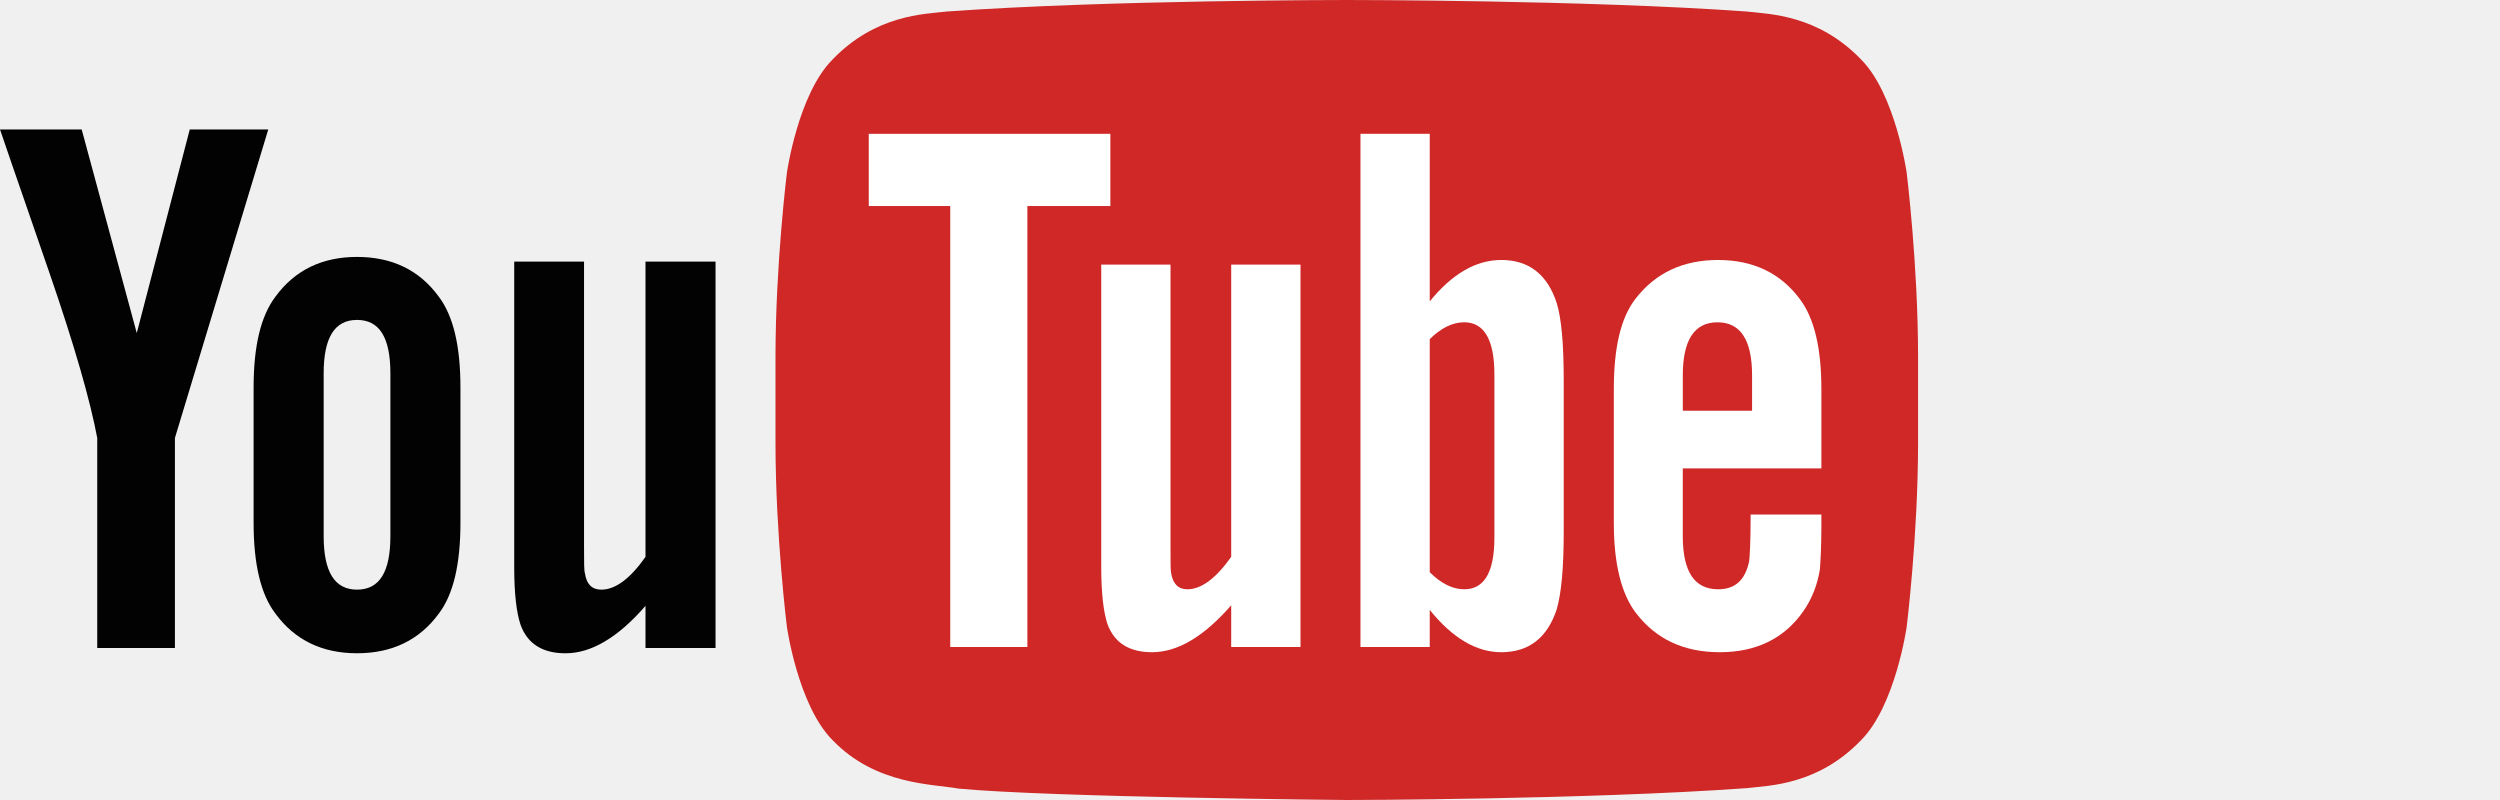
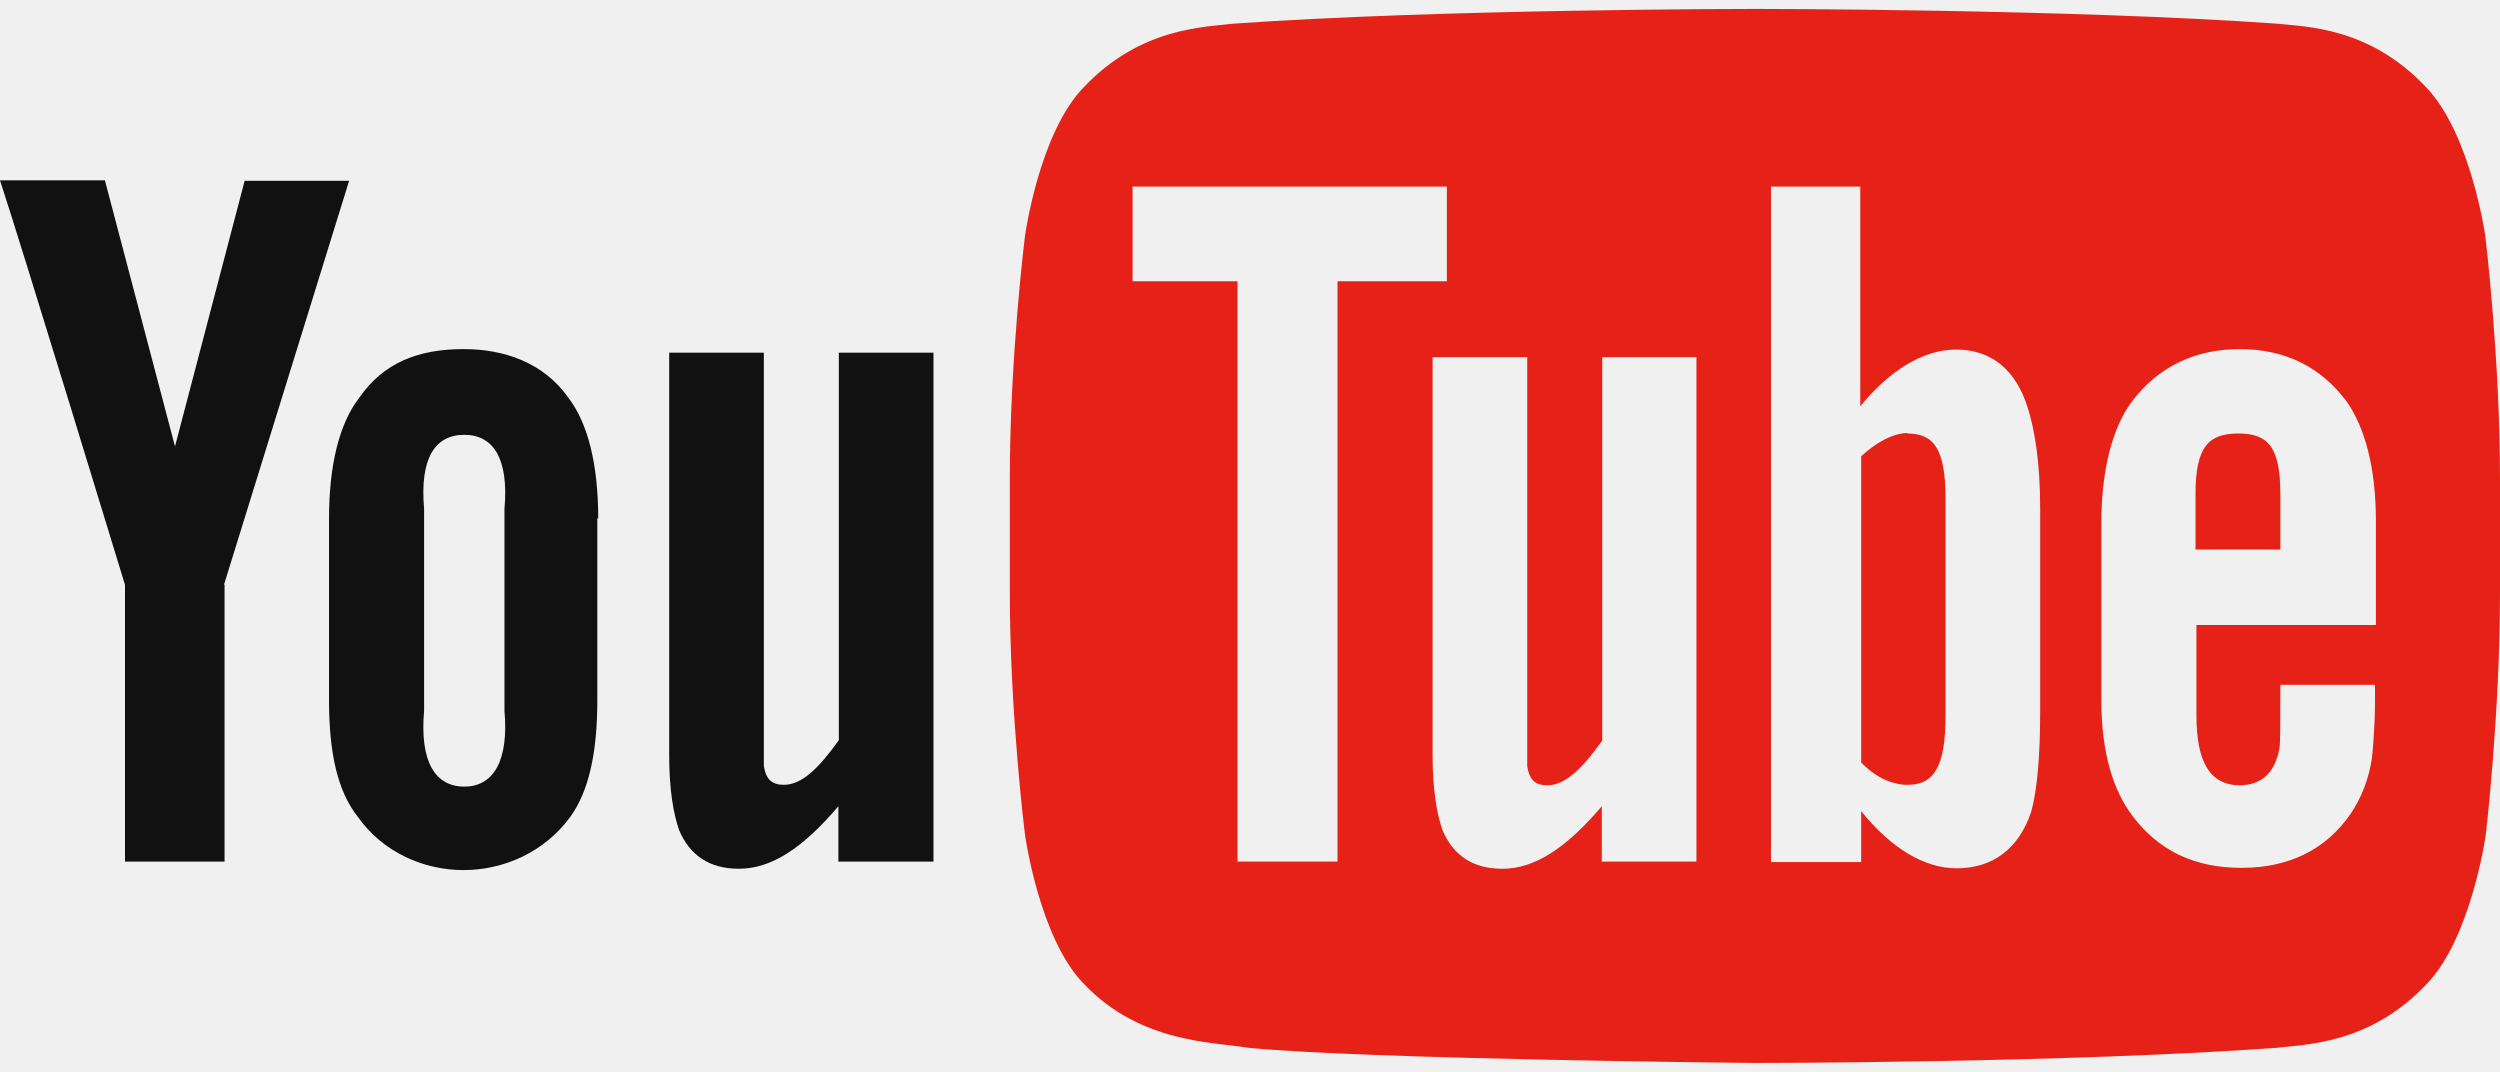
- <svg xmlns="http://www.w3.org/2000/svg" version="1.1" x="0px" y="0px" viewBox="0 0 125 40" enable-background="new 0 0 125 40" xml:space="preserve">
-   <g id="bg" display="none">
-     <rect display="inline" fill="#FFFFFF" width="125" height="40" />
-   </g>
-   <g id="icons">
-     <g>
-       <g>
-         <path fill="#CF2827" d="M71.487,28.611c0.581,0.578,1.155,0.853,1.726,0.853c1.001,0,1.507-0.853,1.507-2.58v-8.158     c0-1.727-0.507-2.612-1.507-2.612c-0.571,0-1.145,0.271-1.726,0.843V28.611z" />
-         <path fill="#CF2827" d="M85.875,16.114c-1.154,0-1.735,0.885-1.735,2.654v1.769h3.464v-1.769     C87.604,16.999,87.025,16.114,85.875,16.114z" />
-         <path fill="#CF2827" d="M95.333,8.63c0,0-0.561-3.92-2.269-5.646c-2.173-2.263-4.608-2.276-5.728-2.408C79.345,0,67.35,0,67.35,0     h-0.022c0,0-11.995,0-19.986,0.576c-1.116,0.132-3.55,0.145-5.723,2.408C39.905,4.71,39.346,8.63,39.346,8.63     s-0.571,4.603-0.571,9.203v4.317c0,4.602,0.571,9.202,0.571,9.202s0.56,3.919,2.273,5.646c2.173,2.266,5.023,2.192,6.297,2.431     C52.485,39.865,67.339,40,67.339,40s12.006-0.018,19.997-0.593c1.12-0.133,3.556-0.142,5.728-2.409     c1.708-1.727,2.269-5.646,2.269-5.646s0.57-4.6,0.57-9.202v-4.317C95.903,13.233,95.333,8.63,95.333,8.63z" />
-         <path fill="#FFFFFF" d="M55.062,13.229v15.117c0,1.351,0.118,2.265,0.307,2.845c0.346,0.966,1.115,1.42,2.23,1.42     c1.275,0,2.583-0.768,3.961-2.346v2.084h3.465v-19.12H61.56v14.614c-0.769,1.084-1.497,1.621-2.192,1.621     c-0.46,0-0.723-0.275-0.812-0.81c-0.03-0.112-0.03-0.537-0.03-1.349V13.229H55.062z" />
-         <path fill="#FFFFFF" d="M68.023,6.691v25.658h3.464v-1.854c1.155,1.432,2.351,2.116,3.58,2.116c1.378,0,2.305-0.726,2.77-2.149     c0.233-0.809,0.349-2.084,0.349-3.85v-7.613c0-1.812-0.115-3.074-0.349-3.845c-0.465-1.429-1.392-2.155-2.77-2.155     c-1.274,0-2.462,0.694-3.58,2.071V6.691H68.023z M73.213,16.114c1.001,0,1.507,0.885,1.507,2.612v8.158     c0,1.727-0.507,2.58-1.507,2.58c-0.571,0-1.145-0.275-1.726-0.853V16.957C72.067,16.385,72.641,16.114,73.213,16.114z" />
-         <polygon fill="#FFFFFF" points="43.438,10.302 47.512,10.302 47.512,32.349 51.369,32.349 51.369,10.302 55.518,10.302      55.518,6.691 43.438,6.691    " />
-         <path fill="#FFFFFF" d="M85.909,12.999c-1.769,0-3.146,0.651-4.149,1.958c-0.738,0.968-1.069,2.463-1.069,4.505v6.696     c0,2.031,0.376,3.54,1.109,4.495c1.002,1.306,2.385,1.958,4.194,1.958c1.81,0,3.232-0.684,4.188-2.071     c0.422-0.613,0.693-1.31,0.813-2.077c0.029-0.346,0.074-1.114,0.074-2.23v-0.506h-3.537c0,1.39-0.047,2.159-0.076,2.347     c-0.198,0.926-0.694,1.39-1.548,1.39c-1.188,0-1.769-0.884-1.769-2.654v-3.39h6.93v-3.958c0-2.042-0.347-3.537-1.074-4.505     C89.028,13.65,87.645,12.999,85.909,12.999z M87.604,20.538H84.14v-1.769c0-1.77,0.581-2.654,1.735-2.654     c1.15,0,1.729,0.885,1.729,2.654V20.538z" />
-       </g>
-       <path fill="#020202" d="M8.746,21.898V32.4H4.862V21.898c-0.349-1.86-1.126-4.585-2.372-8.201C1.668,11.291,0.817,8.877,0,6.472    h4.084l2.754,10.181L9.488,6.472h3.925L8.746,21.898z M21.935,30.687c-0.966,1.316-2.331,1.976-4.084,1.976    c-1.744,0-3.109-0.66-4.074-1.976c-0.742-0.966-1.097-2.491-1.097-4.542v-6.767c0-2.065,0.354-3.574,1.097-4.551    c0.966-1.321,2.331-1.981,4.074-1.981c1.752,0,3.118,0.659,4.084,1.981c0.738,0.977,1.087,2.486,1.087,4.551v6.767    C23.022,28.196,22.673,29.721,21.935,30.687z M19.52,18.674c0-1.788-0.537-2.678-1.668-2.678c-1.127,0-1.669,0.89-1.669,2.678    v8.129c0,1.785,0.543,2.679,1.669,2.679c1.131,0,1.668-0.894,1.668-2.679V18.674z M32.275,32.4v-2.107    c-1.389,1.597-2.719,2.371-3.999,2.371c-1.125,0-1.903-0.456-2.251-1.434c-0.195-0.586-0.314-1.508-0.314-2.875V13.079h3.491    v14.225c0,0.82,0,1.246,0.045,1.359c0.076,0.543,0.349,0.82,0.818,0.82c0.701,0,1.438-0.543,2.21-1.638V13.079h3.502V32.4H32.275z    " />
-     </g>
-   </g>
+ <svg xmlns="http://www.w3.org/2000/svg" viewBox="0 0 56 24">
+   <path d="M20.9 19.3h-2.12v-1.24c-.8.94-1.5 1.4-2.23 1.4-.66 0-1.1-.3-1.34-.87-.12-.35-.22-.88-.22-1.67V7.9h2.12V17.16c.05.3.18.42.45.42.4 0 .78-.37 1.23-1V7.9h2.12v11.4M13.4 11.62c0-1.22-.23-2.13-.66-2.7-.56-.8-1.45-1.1-2.35-1.1-1.02 0-1.8.3-2.35 1.1-.44.57-.67 1.5-.67 2.7v4.07c0 1.2.2 2.04.64 2.6.56.8 1.48 1.2 2.37 1.2.9 0 1.82-.4 2.4-1.2.4-.56.6-1.4.6-2.6V11.6zm-2.1 4.3c.1 1.13-.25 1.7-.9 1.7-.66 0-1-.57-.9-1.7V11.4c-.1-1.13.24-1.66.9-1.66.65 0 1 .53.9 1.66v4.52zM5.03 13.1v6.2H2.8v-6.2S.47 5.46 0 4.04h2.35L3.92 10l1.56-5.95h2.34l-2.8 9.04" fill="#111111" />
+   <path d="M42.74 9.7c-.33 0-.7.2-1.05.52v6.86c.33.34.7.5 1.04.5.6 0 .85-.42.85-1.55v-4.86c0-1.13-.27-1.46-.86-1.46M51.08 11.07c0-1.05-.27-1.36-.94-1.36-.67 0-.96.3-.96 1.35v1.25h1.9v-1.23" fill="#e62117" />
+   <path d="M55.67 5.28s-.33-2.3-1.33-3.33C53.07.6 51.64.6 51 .53 46.33.2 39.32.2 39.32.2h-.02s-7 0-11.67.33c-.65.08-2.08.08-3.35 1.42-1 1.02-1.32 3.33-1.32 3.33s-.34 2.72-.34 5.44v2.55c0 2.72.34 5.43.34 5.43s.32 2.32 1.32 3.34c1.27 1.34 2.94 1.3 3.68 1.43 2.67.26 11.35.34 11.35.34s7.03 0 11.7-.34c.65-.08 2.07-.08 3.34-1.42 1-1.02 1.33-3.34 1.33-3.34S56 16 56 13.27v-2.55c0-2.72-.33-5.44-.33-5.44zM29.95 19.3h-2.23v-13h-2.35V4.18h7.04V6.3h-2.45v13zm8.05 0h-2.12v-1.24c-.8.94-1.5 1.4-2.23 1.4-.66 0-1.1-.3-1.34-.87-.12-.35-.22-.88-.22-1.67V8h2.12v9.17c.05.3.18.42.45.42.4 0 .78-.37 1.23-1V8H38v11.3zm7.7-3.38c0 1.04-.07 1.78-.2 2.26-.28.84-.87 1.27-1.67 1.27-.72 0-1.46-.44-2.14-1.28v1.14h-2.02V4.18h2V9.1c.66-.8 1.4-1.27 2.15-1.27.8 0 1.34.47 1.6 1.3.15.47.28 1.2.28 2.27v4.52zm4.46 1.67c.5 0 .8-.28.9-.83.02-.1.02-.6.02-1.42h2.12v.32c0 .66-.05 1.13-.07 1.33-.07.46-.23.87-.47 1.23-.56.82-1.4 1.22-2.45 1.22-1.05 0-1.85-.38-2.44-1.16-.43-.57-.7-1.4-.7-2.6v-3.96c0-1.2.25-2.14.68-2.72.58-.77 1.4-1.18 2.42-1.18s1.82.4 2.4 1.18c.4.58.65 1.46.65 2.67V14H49.2v2.02c0 1.05.3 1.57.98 1.57z" fill="#e62117" />
</svg>
